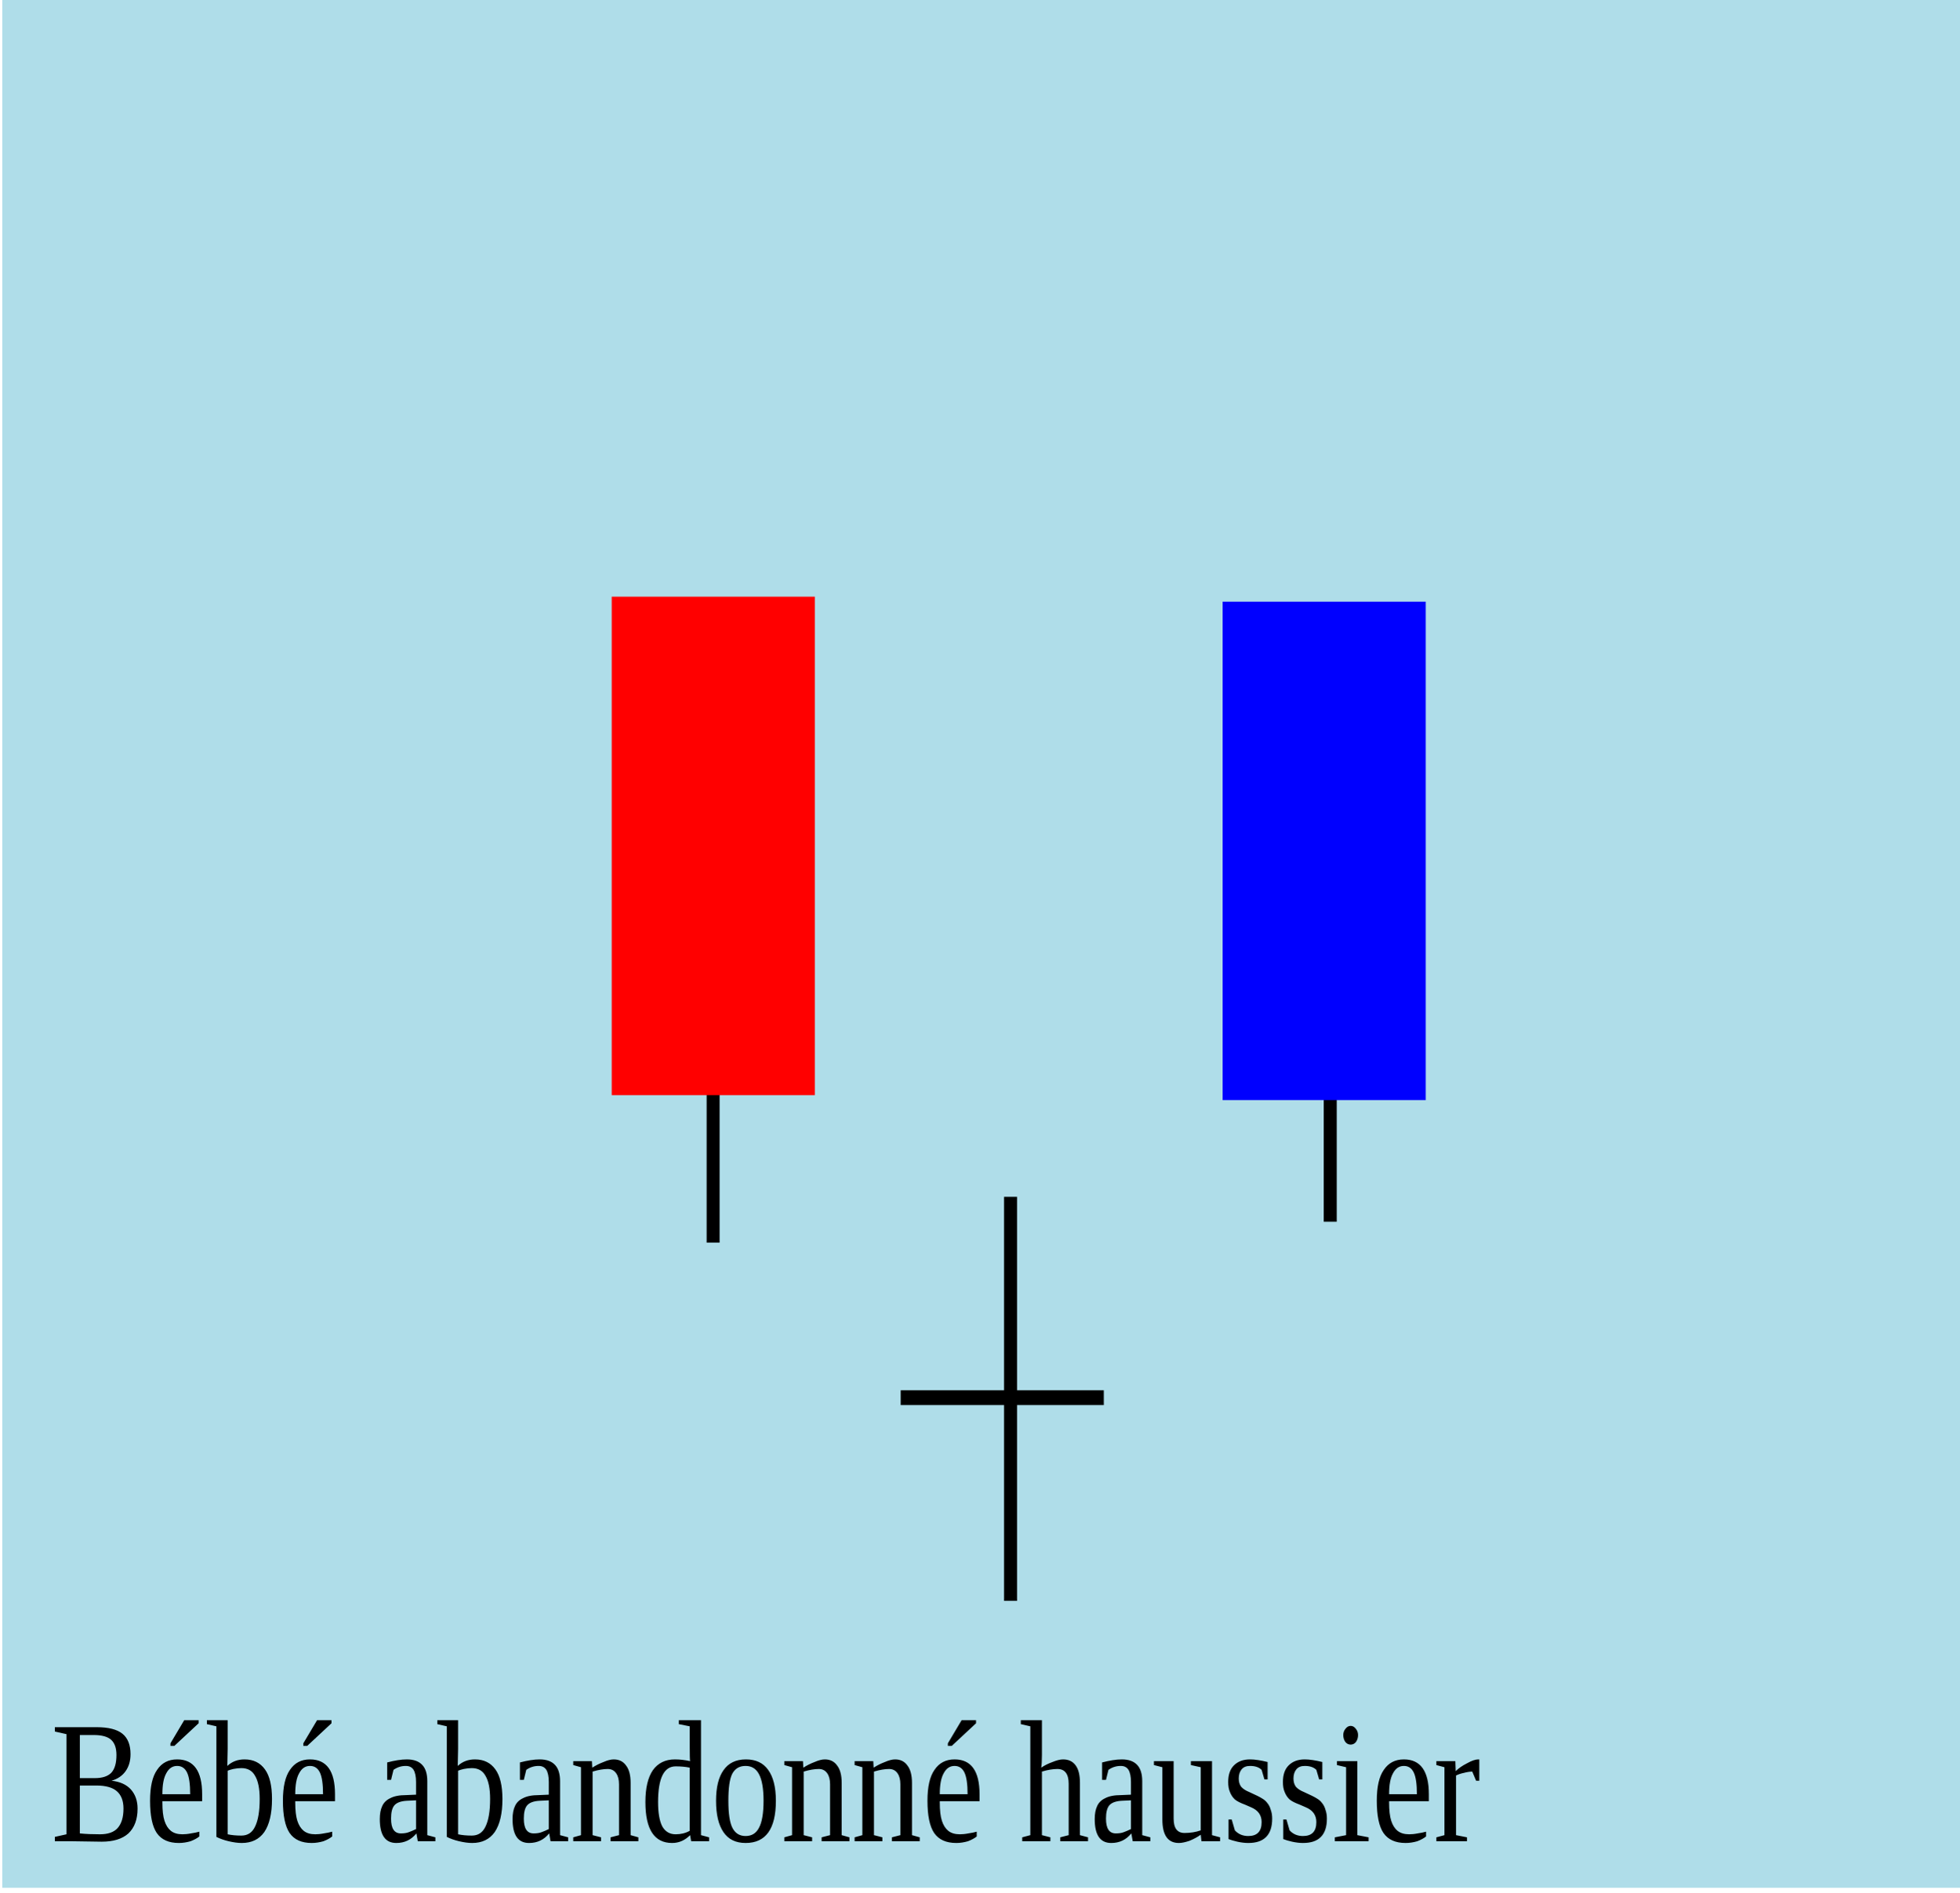
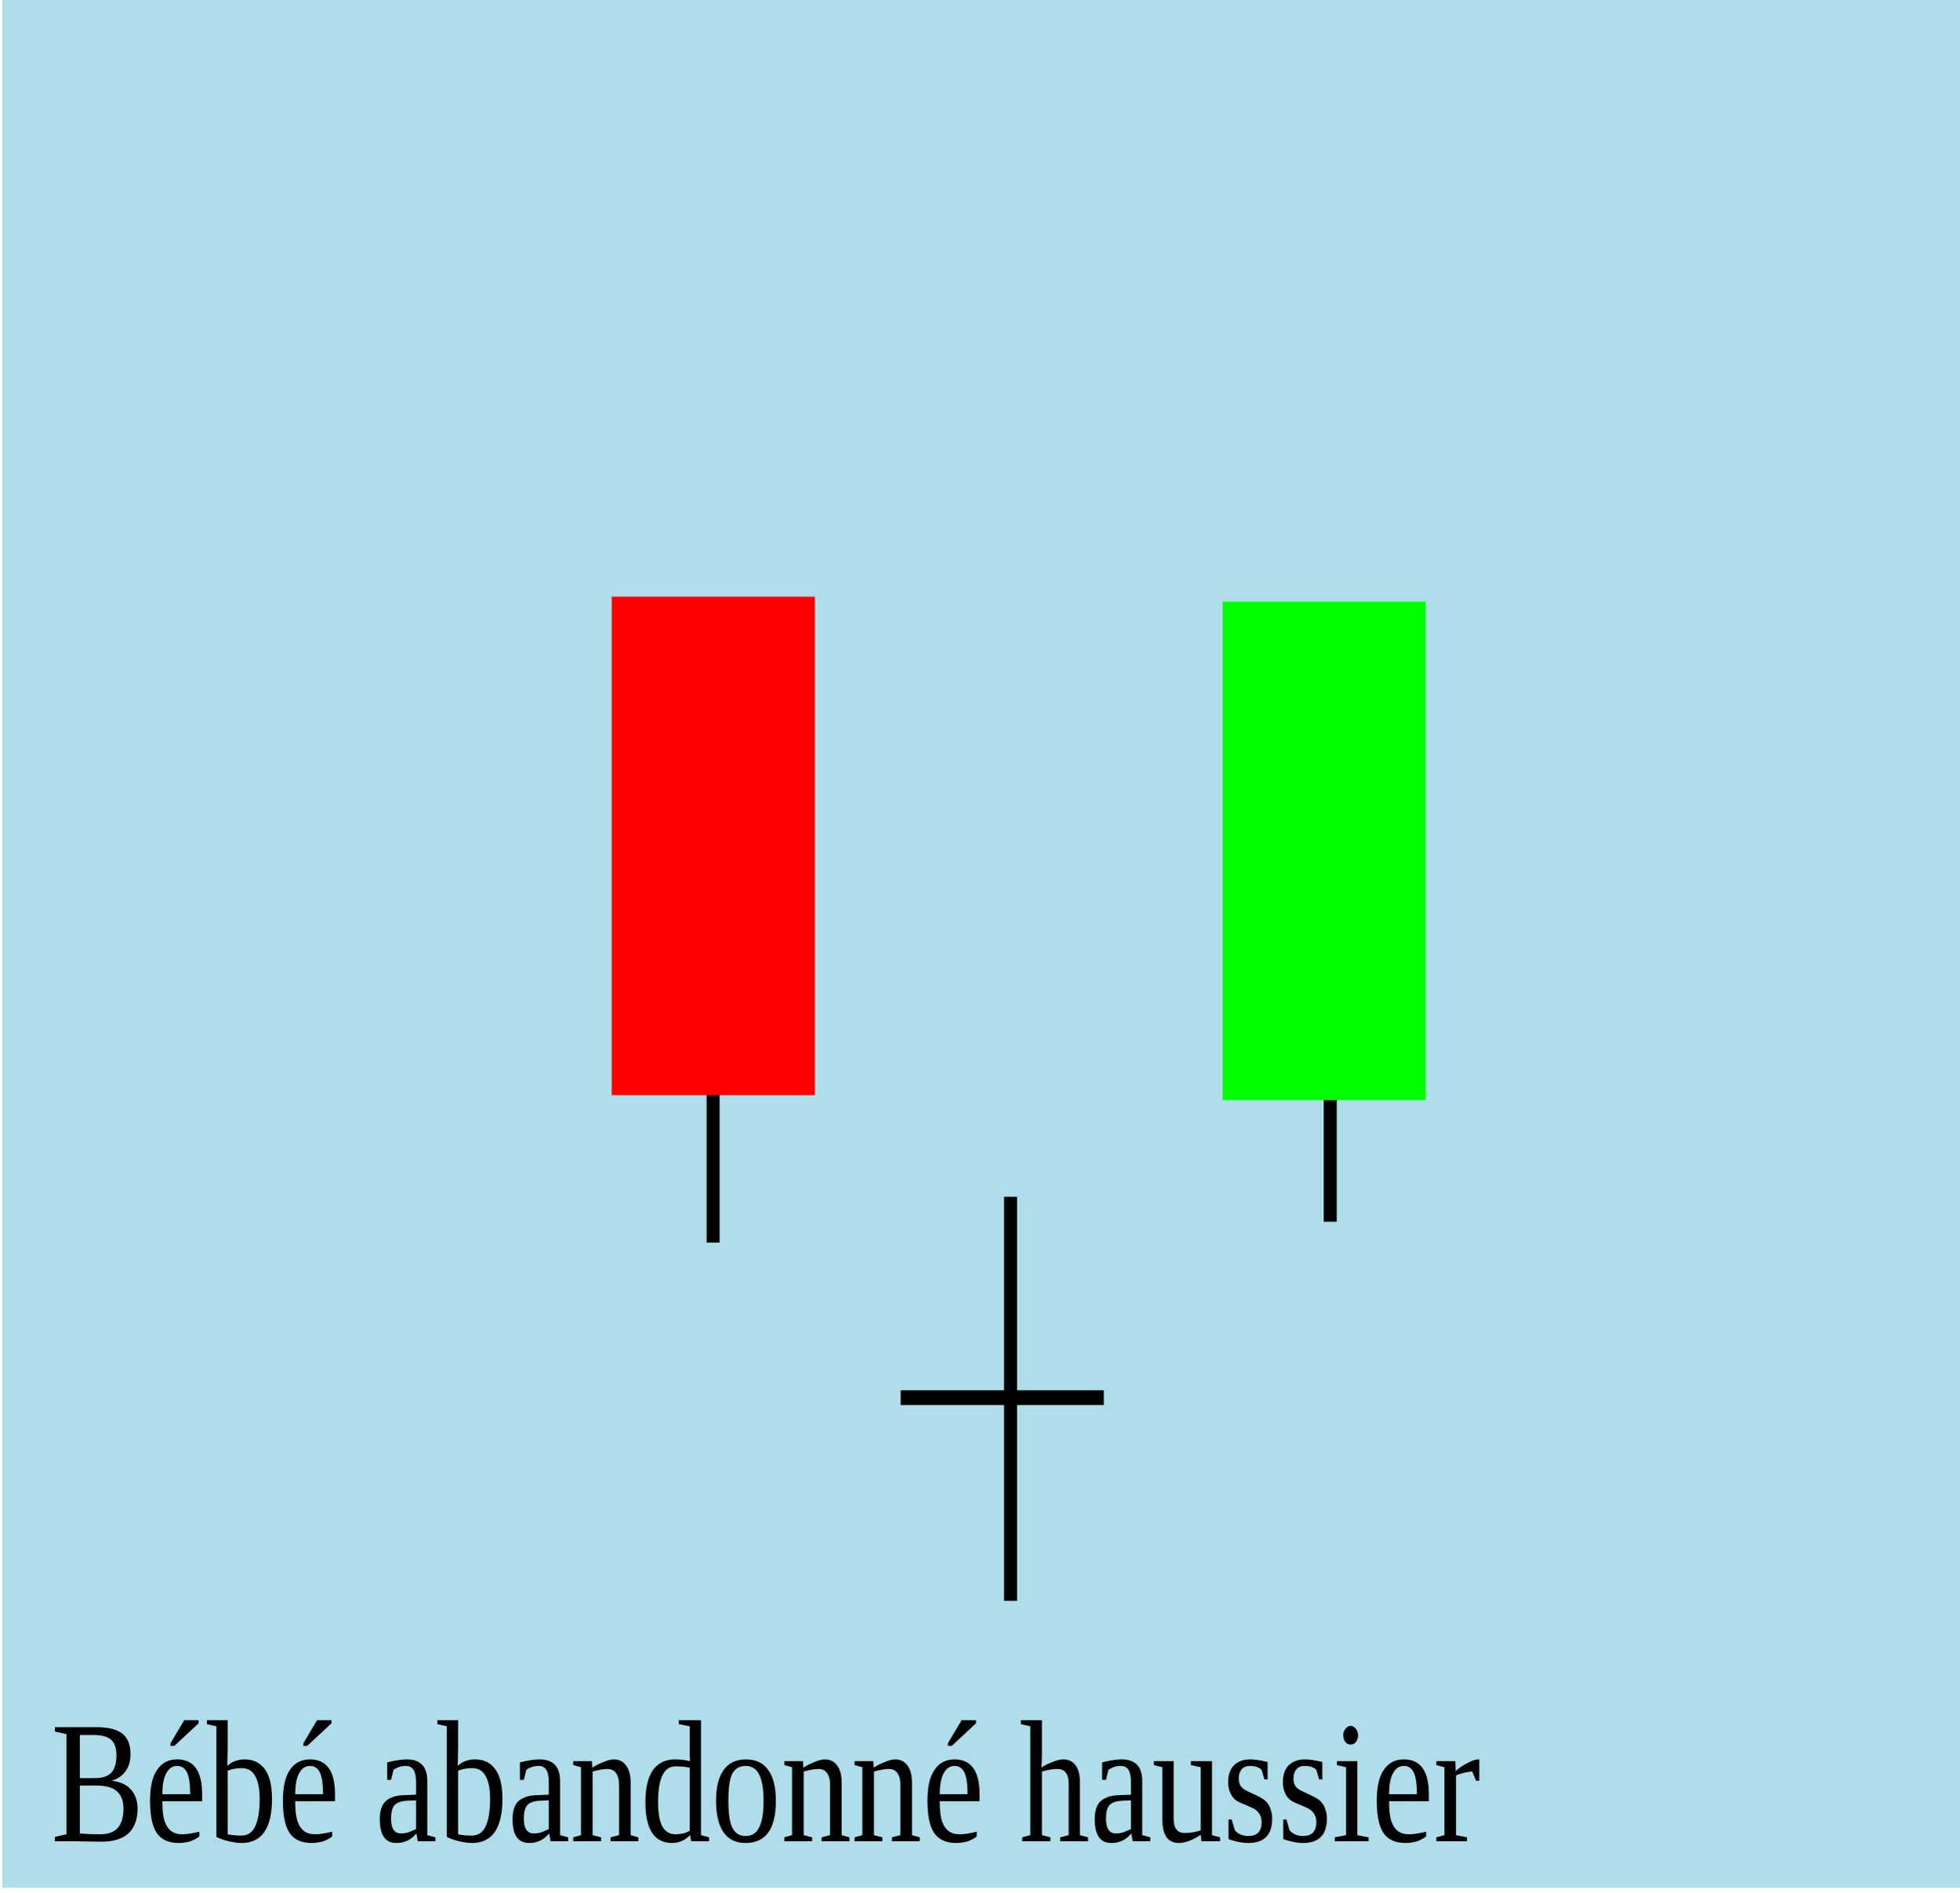
<svg xmlns="http://www.w3.org/2000/svg" xmlns:xlink="http://www.w3.org/1999/xlink" width="295.564" height="285.593" viewBox="0 0 78.201 75.563" version="1.1" id="svg5">
  <defs id="defs2">
-     <color-profile name="Ancor-Communications-Inc-26-" xlink:href="../../../.local/share/icc/edid-491734c94d8a1e12b83753a7c970504c.icc" id="color-profile290" />
+     <color-profile name="Ancor-Communications-Inc-26-" xlink:href="../../../.local/share/icc/edid-491734c94d8a1e12b83753a7c970504c.icc" id="color-profile179" />
  </defs>
  <g id="layer1" transform="translate(-0.03712976,0.03813524)">
    <rect style="fill:#afdde9;stroke-width:1.014" id="rect842" width="78.201" height="75.563" x="0.128" y="-0.235" />
    <rect style="fill:#000000;stroke-width:0.32" id="rect167-9" width="0.518" height="25.078" x="28.242" y="24.493" />
    <rect style="fill:#ff0000;stroke-width:0.448" id="rect113-7" width="8.107" height="19.9" x="24.453" y="23.783" />
    <rect style="fill:#000000;stroke-width:0.31" id="rect167-93" width="0.518" height="23.548" x="52.874" y="25.189" />
-     <rect style="fill:#0000ff;stroke-width:0.448" id="rect113-19" width="8.107" height="19.9" x="48.838" y="23.982" />
+     <rect style="fill:#00ff00;stroke-width:0.448" id="rect113-19" width="8.107" height="19.9" x="48.838" y="23.982" />
    <rect style="fill:#000000;stroke-width:0.256" id="rect167-6" width="0.518" height="16.13" x="40.114" y="47.742" />
    <rect style="fill:#000000;stroke-width:0.077" id="rect113-1" width="8.107" height="0.59" x="35.988" y="55.466" />
    <text xml:space="preserve" style="font-size:6.246px;fill:#000000;stroke-width:0.52" x="2.288" y="66.05" id="text910" transform="scale(0.8990206,1.112321)">
      <tspan id="tspan908" style="stroke-width:0.52" x="2.288" y="66.05">Bébé abandonné haussier</tspan>
    </text>
  </g>
</svg>
